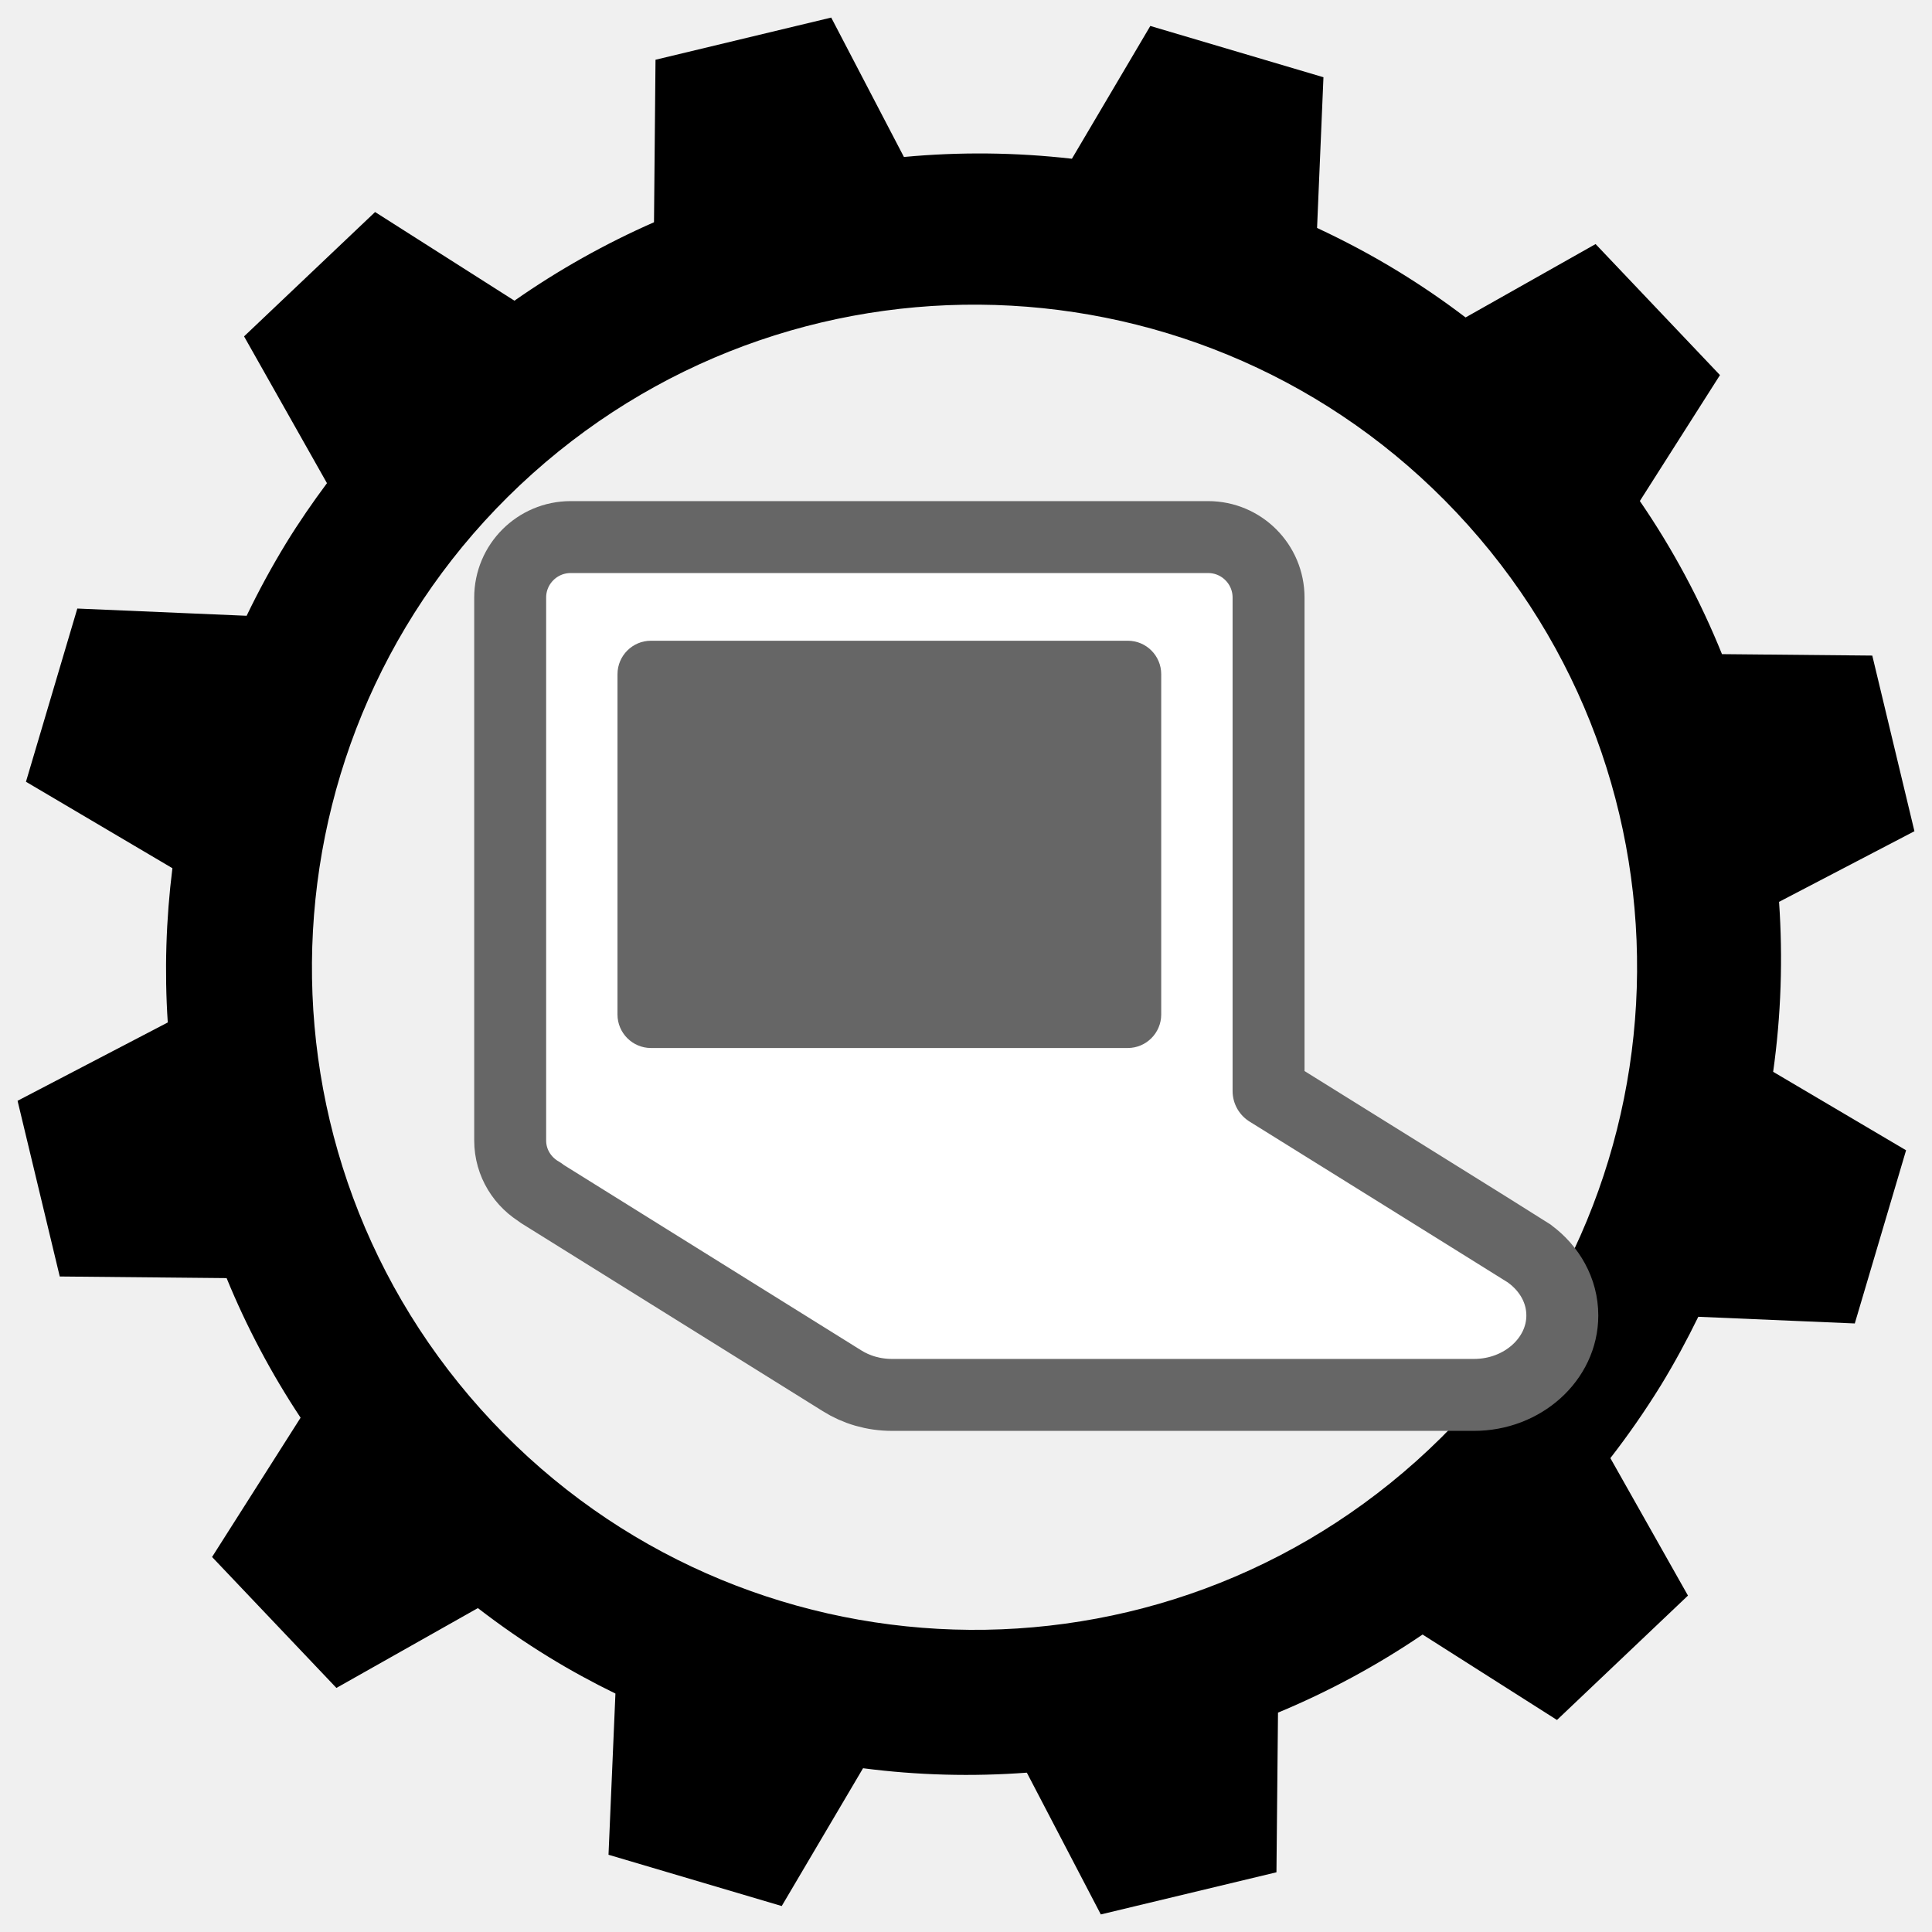
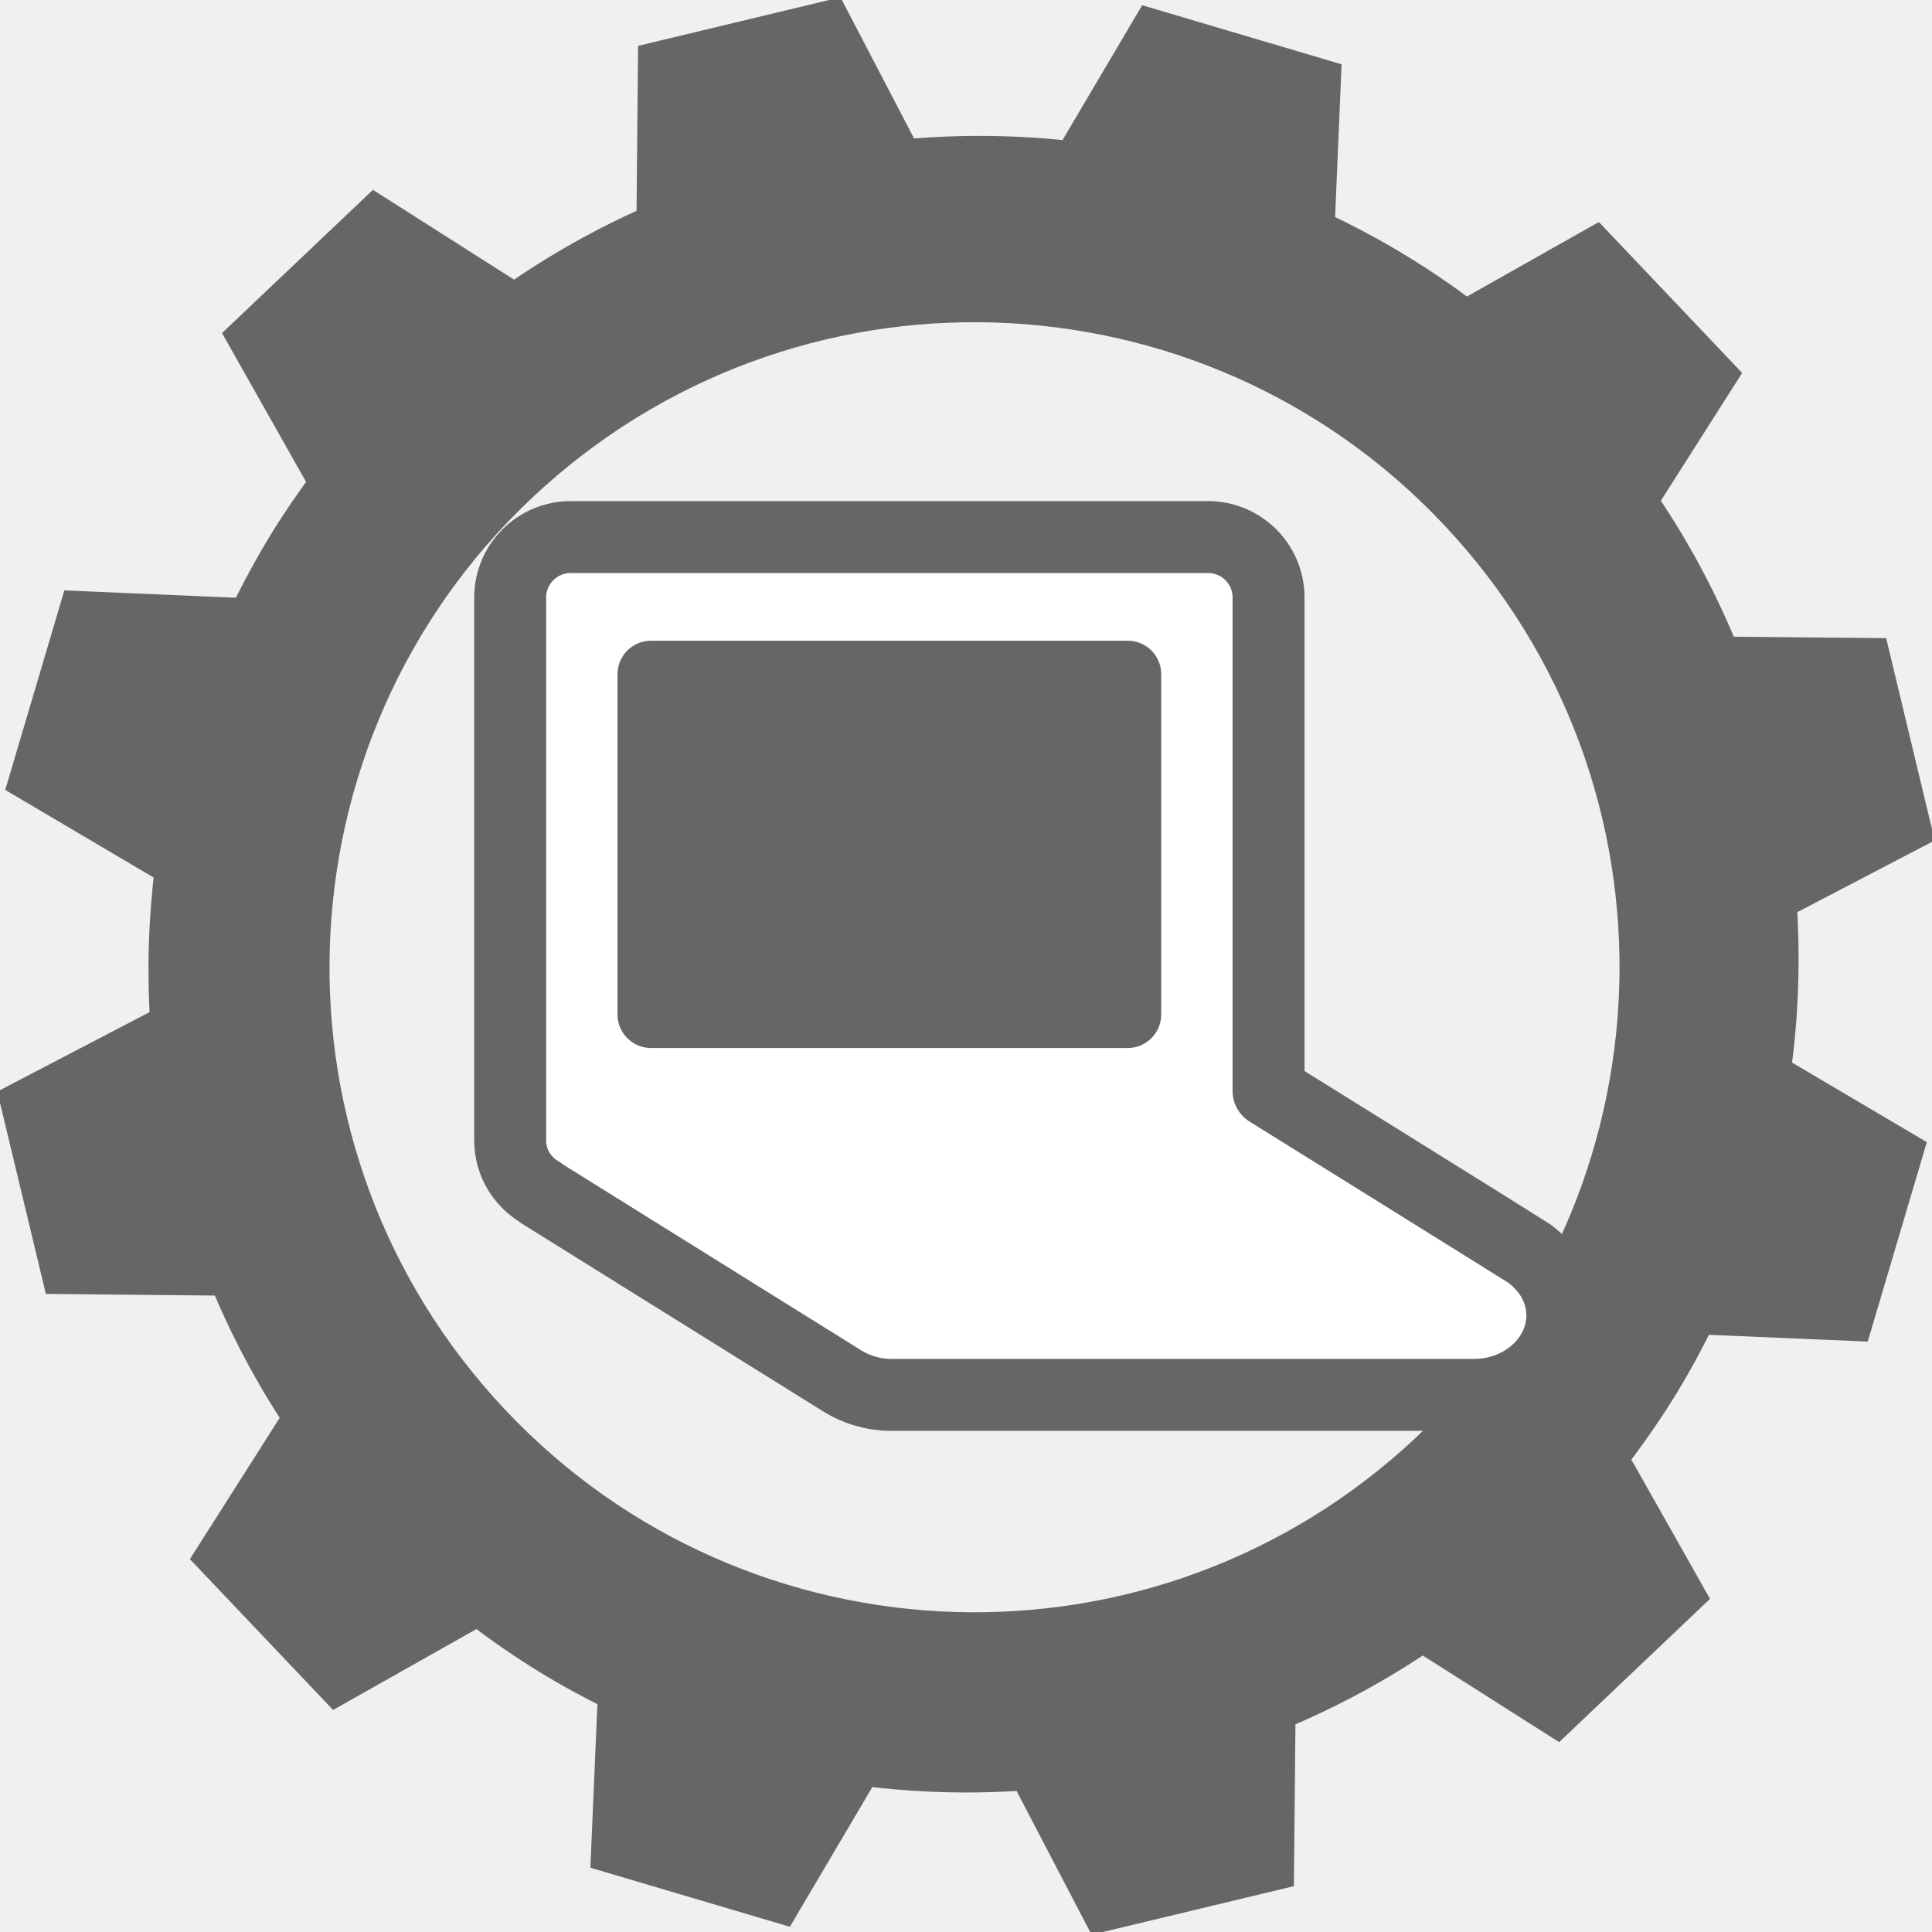
<svg xmlns="http://www.w3.org/2000/svg" height="55" id="Layer_1" version="1.1" viewBox="0 0 55 55" width="55" xml:space="preserve">
  <defs id="defs11" />
-   <path d="m 46.683,14.263 2.281,-3.585 -3.541,-3.73 -3.701,2.089 C 41.111,8.571 40.471,8.133 39.802,7.724 39.048,7.262 38.276,6.854 37.494,6.489 L 37.676,2.199 32.747,0.739 30.515,4.519 C 28.92,4.337 27.317,4.32 25.733,4.469 L 23.663,0.5 18.661,1.701 18.618,6.327 C 17.233,6.936 15.9,7.682 14.645,8.56 L 10.678,6.036 6.948,9.576 9.308,13.755 c -0.407,0.547 -0.797,1.112 -1.16,1.703 -0.414,0.678 -0.789,1.37 -1.127,2.072 l -4.82,-0.206 -1.462,4.931 4.169,2.461 c -0.183,1.465 -0.228,2.935 -0.132,4.391 l -4.276,2.23 1.201,5.002 4.75,0.046 c 0.567,1.384 1.272,2.716 2.106,3.974 l -2.52,3.965 3.54,3.728 4.027,-2.273 c 0.642,0.495 1.314,0.963 2.022,1.396 0.619,0.38 1.253,0.724 1.894,1.037 l -0.197,4.589 4.931,1.46 2.315,-3.923 c 1.556,0.202 3.116,0.241 4.663,0.126 l 2.106,4.036 5,-1.2 0.044,-4.545 c 1.435,-0.596 2.816,-1.34 4.116,-2.223 l 3.826,2.432 3.729,-3.541 -2.209,-3.913 c 0.509,-0.657 0.989,-1.346 1.437,-2.072 0.39,-0.638 0.744,-1.293 1.066,-1.952 l 4.455,0.19 1.46,-4.93 -3.784,-2.234 c 0.227,-1.613 0.279,-3.236 0.168,-4.838 L 54.5,23.663 53.3,18.663 49.021,18.622 C 48.405,17.097 47.624,15.634 46.683,14.263 z M 13.688,40.118 C 6.741,32.358 7.401,20.431 15.16,13.482 c 7.761,-6.948 19.689,-6.29 26.637,1.472 6.948,7.762 6.286,19.687 -1.473,26.635 -7.762,6.949 -19.688,6.29 -26.636,-1.471 z" id="path5" />
+   <path d="m 46.683,14.263 2.281,-3.585 -3.541,-3.73 -3.701,2.089 C 41.111,8.571 40.471,8.133 39.802,7.724 39.048,7.262 38.276,6.854 37.494,6.489 L 37.676,2.199 32.747,0.739 30.515,4.519 C 28.92,4.337 27.317,4.32 25.733,4.469 L 23.663,0.5 18.661,1.701 18.618,6.327 C 17.233,6.936 15.9,7.682 14.645,8.56 L 10.678,6.036 6.948,9.576 9.308,13.755 c -0.407,0.547 -0.797,1.112 -1.16,1.703 -0.414,0.678 -0.789,1.37 -1.127,2.072 l -4.82,-0.206 -1.462,4.931 4.169,2.461 c -0.183,1.465 -0.228,2.935 -0.132,4.391 l -4.276,2.23 1.201,5.002 4.75,0.046 c 0.567,1.384 1.272,2.716 2.106,3.974 l -2.52,3.965 3.54,3.728 4.027,-2.273 c 0.642,0.495 1.314,0.963 2.022,1.396 0.619,0.38 1.253,0.724 1.894,1.037 l -0.197,4.589 4.931,1.46 2.315,-3.923 c 1.556,0.202 3.116,0.241 4.663,0.126 l 2.106,4.036 5,-1.2 0.044,-4.545 c 1.435,-0.596 2.816,-1.34 4.116,-2.223 l 3.826,2.432 3.729,-3.541 -2.209,-3.913 c 0.509,-0.657 0.989,-1.346 1.437,-2.072 0.39,-0.638 0.744,-1.293 1.066,-1.952 l 4.455,0.19 1.46,-4.93 -3.784,-2.234 c 0.227,-1.613 0.279,-3.236 0.168,-4.838 L 54.5,23.663 53.3,18.663 49.021,18.622 C 48.405,17.097 47.624,15.634 46.683,14.263 z M 13.688,40.118 C 6.741,32.358 7.401,20.431 15.16,13.482 c 7.761,-6.948 19.689,-6.29 26.637,1.472 6.948,7.762 6.286,19.687 -1.473,26.635 -7.762,6.949 -19.688,6.29 -26.636,-1.471 z" style="fill:#666666;stroke:#666666" id="path5" />
  <g id="g4572" transform="matrix(0.5873101,0,0,0.5873101,51.53657,7.927146)">
    <path d="m -13.601,47.283 h 0.002 l -0.022,-0.018 c -0.15,-0.109 -12.64,-7.878 -12.64,-7.878 v -23.919 c 0,-1.618 -1.31,-2.932 -2.929,-2.932 h -30.9 c -1.619,0 -2.931,1.314 -2.931,2.932 v 26.313 c 0,1.096 0.608,2.037 1.498,2.541 l -0.02,0.004 14.603,9.102 c 0.691,0.436 1.528,0.688 2.428,0.688 h 28.212 c 2.352,0 4.278,-1.733 4.278,-3.85 10e-4,-1.202 -0.618,-2.275 -1.579,-2.983 z" id="module-about_x5F_my_x5F_xo" style="fill:#ffffff;stroke:#666666;stroke-width:3.487;stroke-linejoin:round;stroke-opacity:1" />
    <path d="m -57.319,19.18 c 0,-0.616 0.504,-1.12 1.12,-1.12 h 23.117 c 0.615,0 1.118,0.503 1.118,1.12 v 16.499 c 0,0.614 -0.503,1.122 -1.118,1.122 h -23.118 c -0.615,0 -1.12,-0.508 -1.12,-1.122 l 0.001,-16.499 0,0 z" id="path4559" style="fill:#666666;fill-opacity:1;stroke:#666666;stroke-opacity:1" />
  </g>
</svg>
